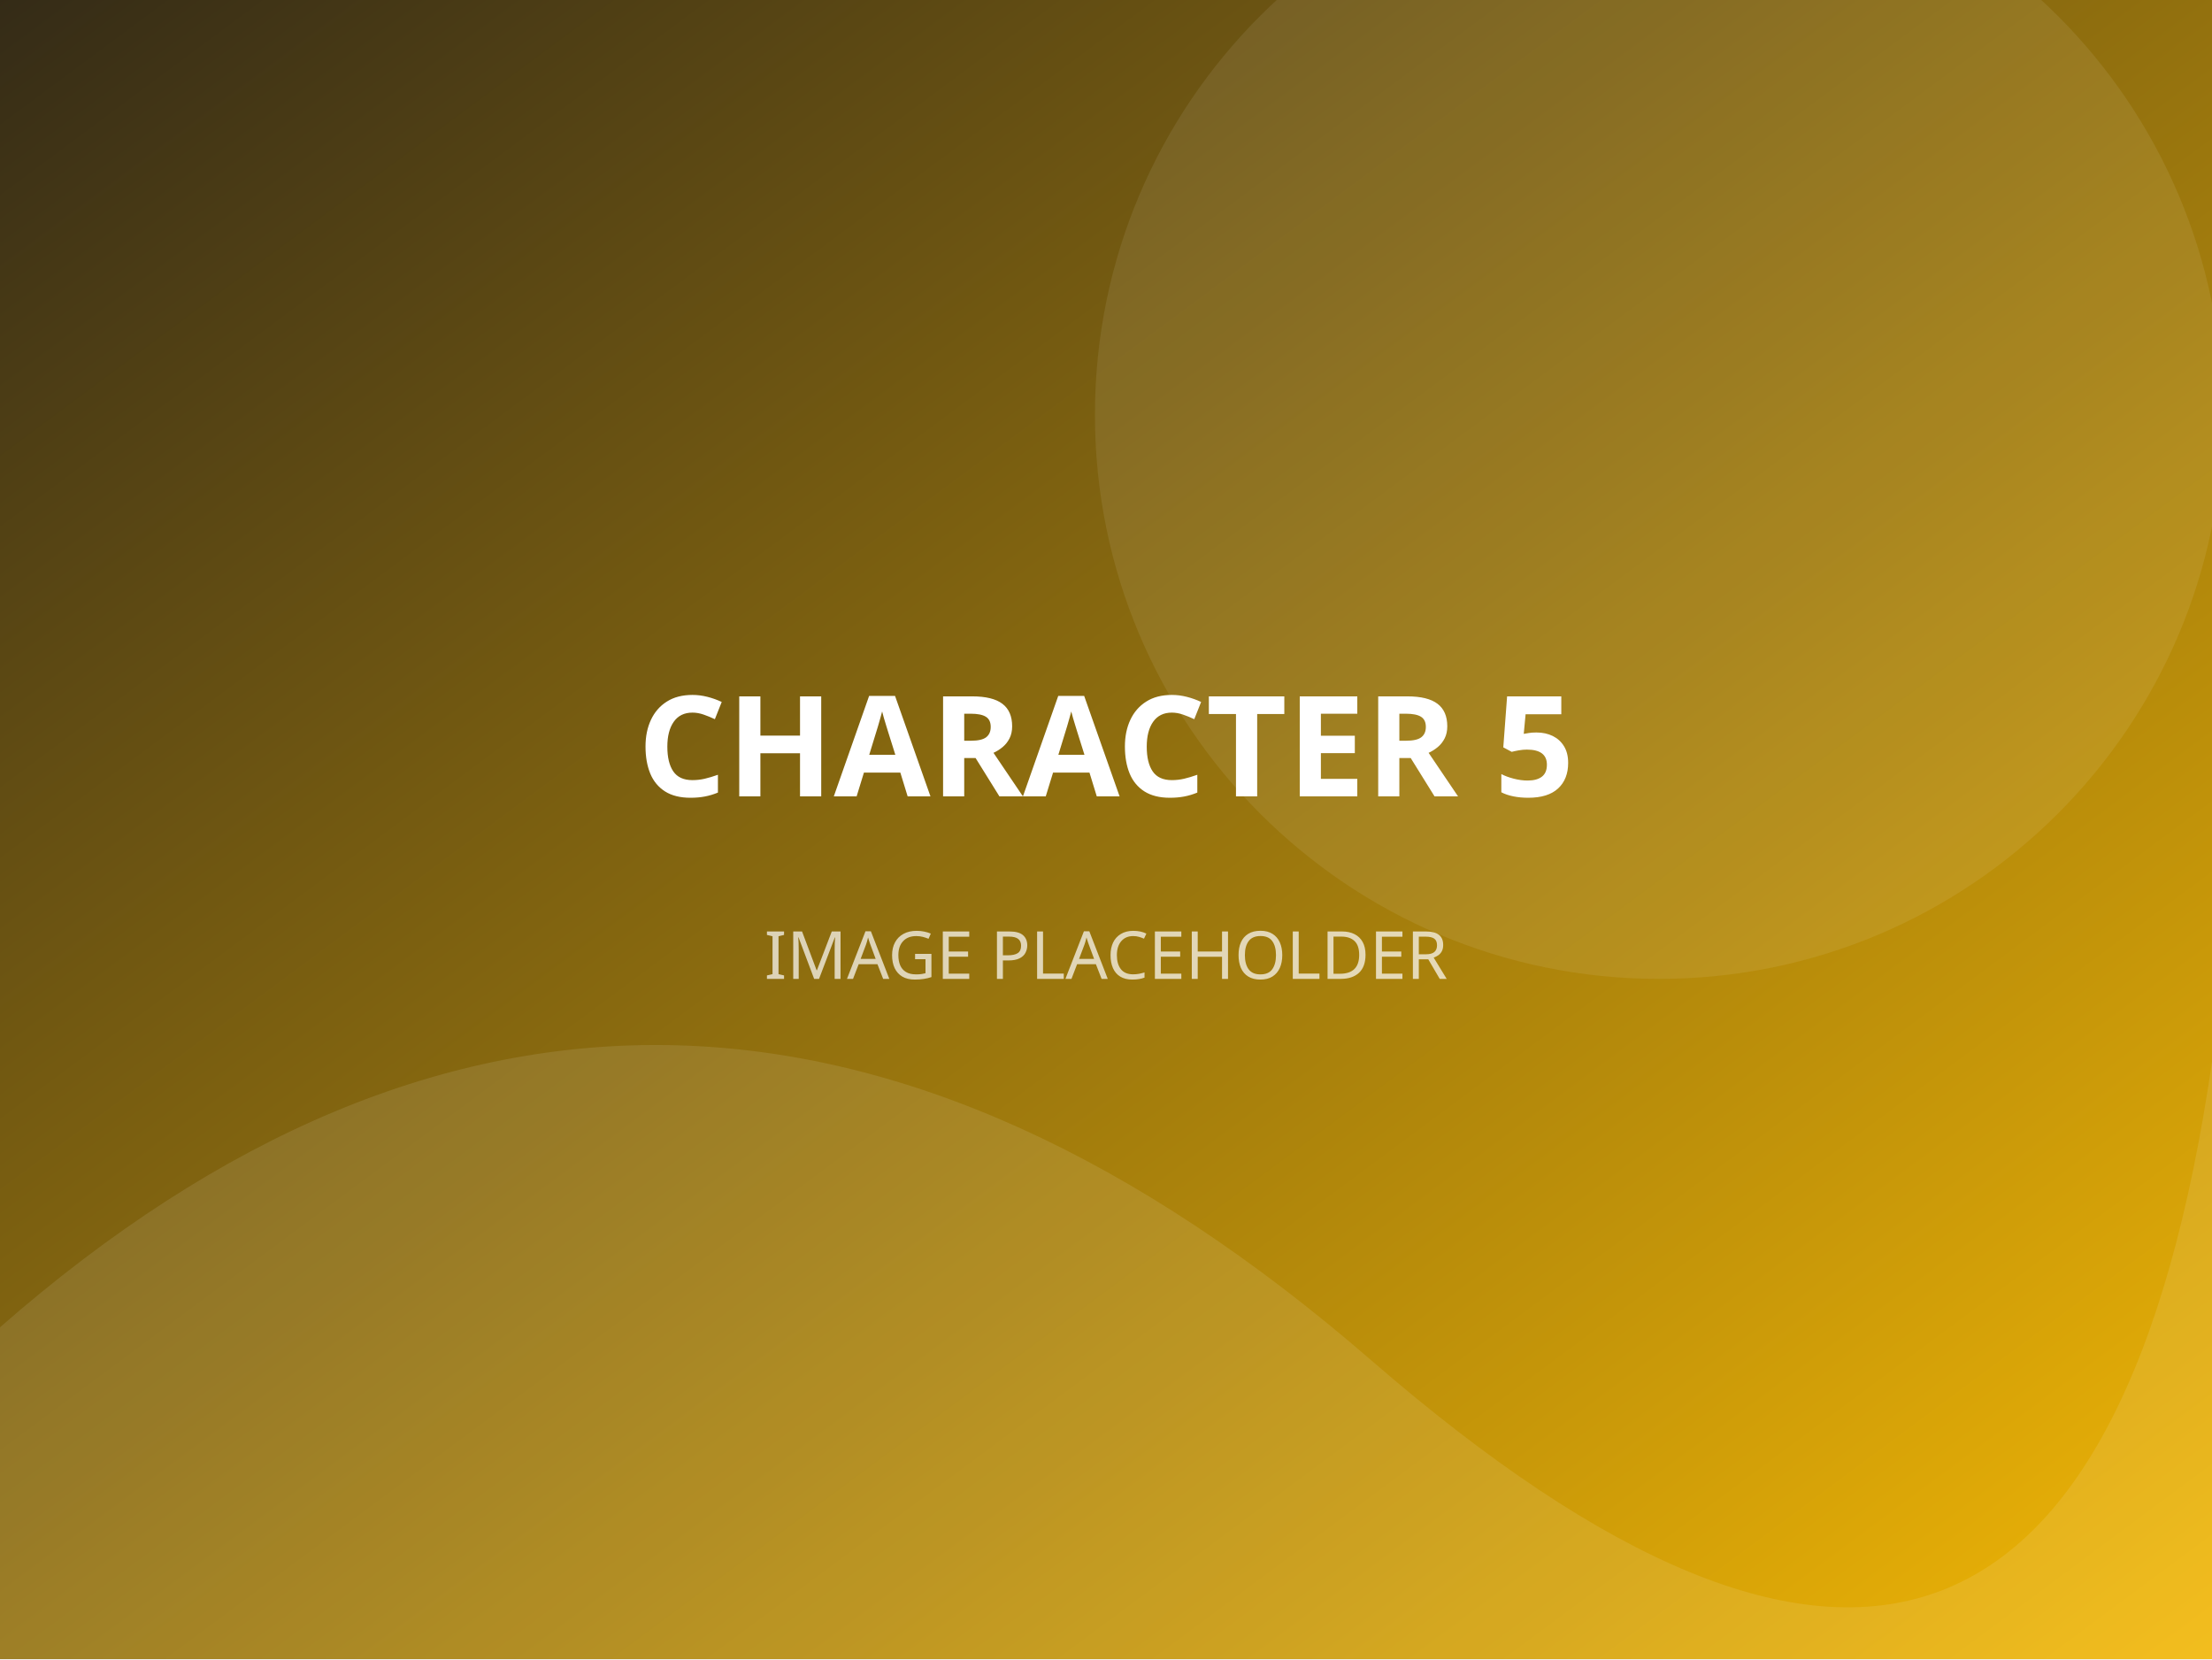
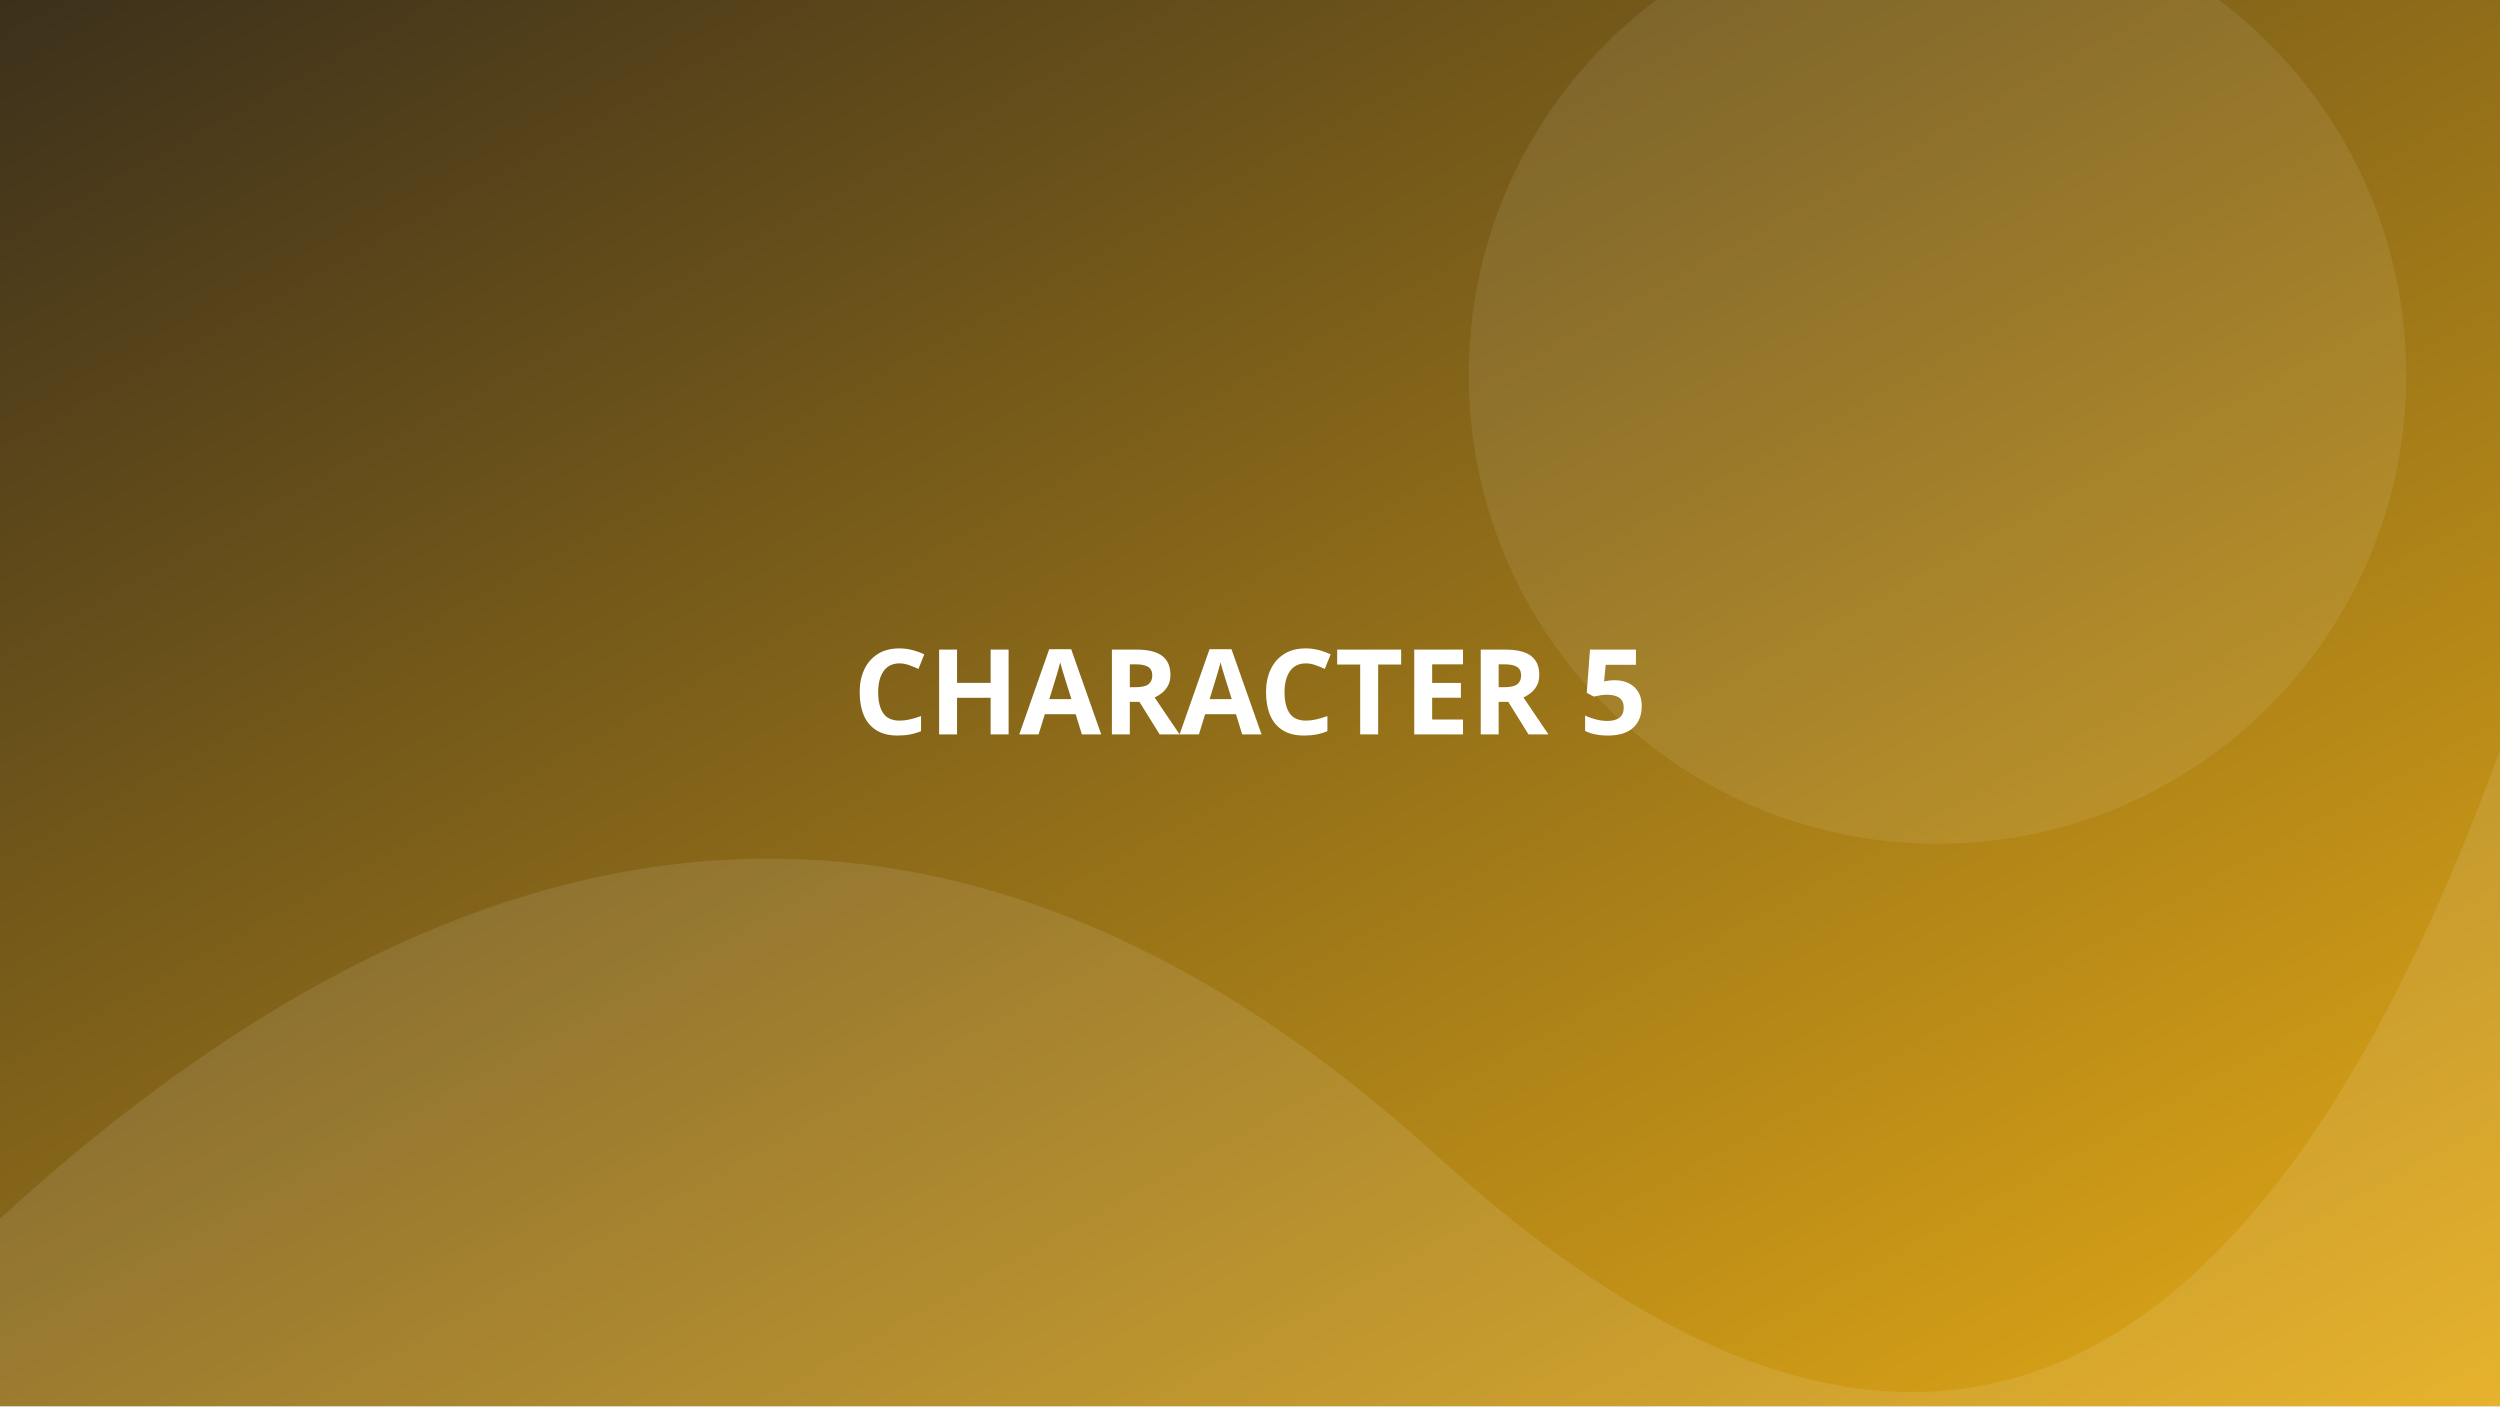
- <svg xmlns="http://www.w3.org/2000/svg" width="600" height="450" viewBox="0 0 600 450">
+ <svg xmlns="http://www.w3.org/2000/svg" width="800" height="450" viewBox="0 0 800 450">
  <defs>
    <linearGradient id="g" x2="1" y2="1">
-       <stop stop-color="#342b17" />
-       <stop offset="1" stop-color="#f2b705" />
+       <stop stop-color="#3c301b" />
+       <stop offset="1" stop-color="#e4aa16" />
    </linearGradient>
  </defs>
-   <rect width="100%" height="100%" fill="url(#g)" />
-   <circle cx="450.0" cy="112.5" r="153.0" fill="white" opacity=".08" />
-   <path d="M0 360.0 Q 180.0 202.5 372.0 369.0 T 600 288.0 V450H0Z" fill="white" opacity=".1" />
-   <text x="50%" y="48%" fill="white" text-anchor="middle" font-family="sans-serif" font-size="38" font-weight="bold">CHARACTER 5</text>
-   <text x="50%" y="59%" fill="white" opacity=".7" text-anchor="middle" font-family="sans-serif" font-size="18">IMAGE PLACEHOLDER</text>
+   <rect width="800" height="450" fill="url(#g)" />
+   <circle cx="620" cy="120" r="150" fill="#fff" opacity=".08" />
+   <path d="M0 390Q240 170 460 370T800 240V450H0Z" fill="#fff" opacity=".1" />
+   <text x="400" y="235" fill="#fff" text-anchor="middle" font-family="sans-serif" font-size="38" font-weight="900">CHARACTER 5</text>
</svg>
